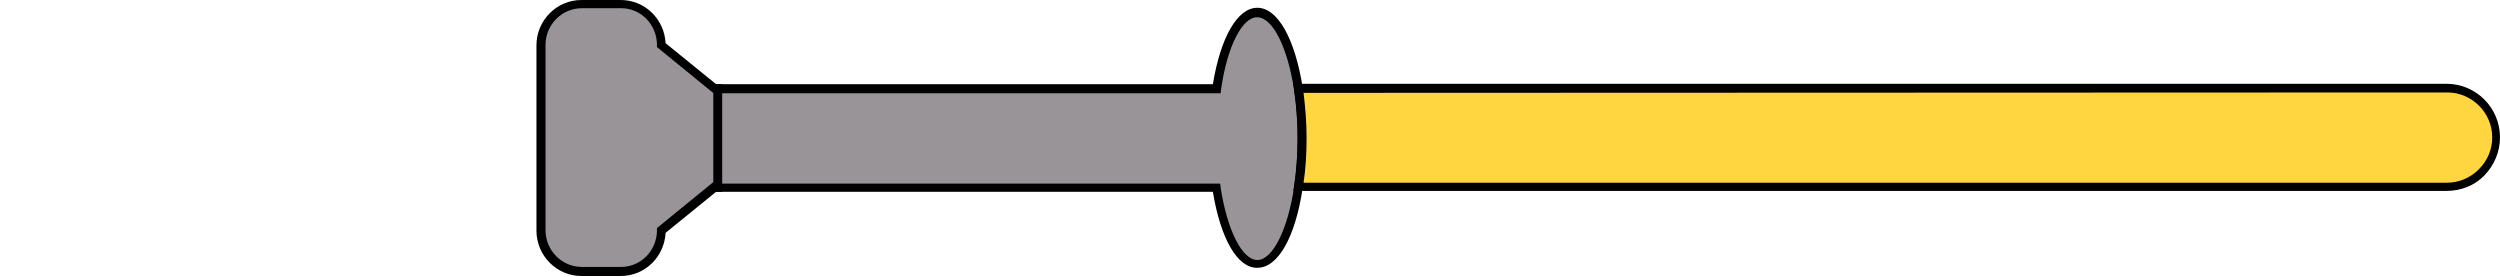
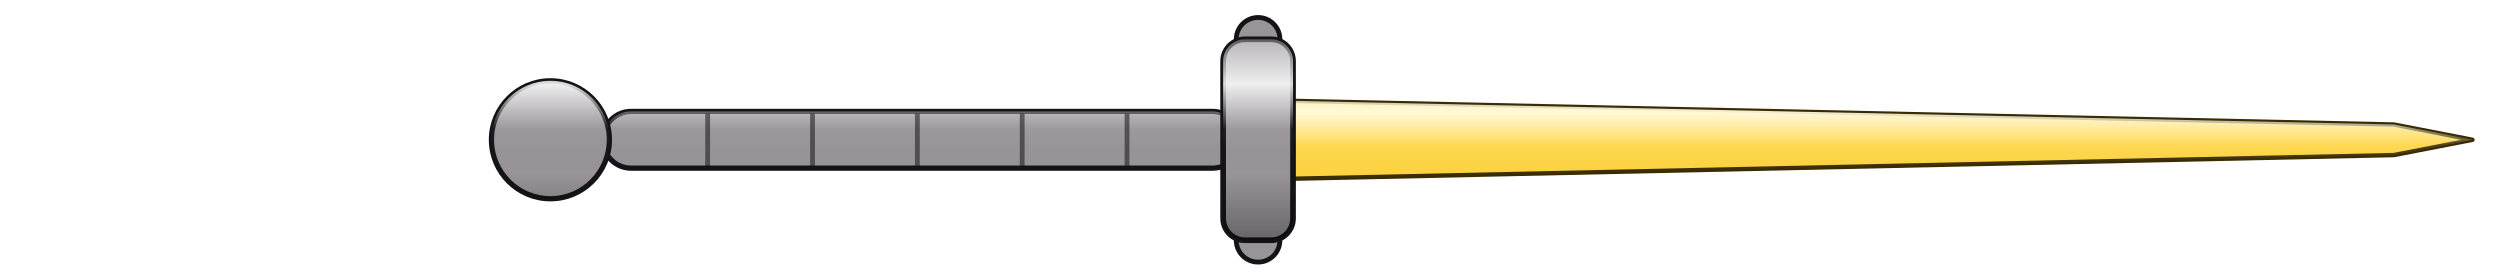
- <svg xmlns="http://www.w3.org/2000/svg" version="1.1" id="Layer_1" x="0px" y="0px" viewBox="0 0 578.8 64" style="enable-background:new 0 0 578.8 64;" xml:space="preserve">
+ <svg xmlns="http://www.w3.org/2000/svg" viewBox="0 0 572.3 64">
  <style type="text/css">
	.st0{fill:#989498;}
- 	.st1{fill:#FFD540;}
- 	.st2{fill:none;}
+ 	.st1{fill:#ffd540;}
</style>
-   <g id="sword">
-     <g id="hilt">
-       <path class="st0" d="M125.2,10.5v42.9c0,5.2,4.2,9.5,9.4,9.5h9.1c5.2,0,9.4-4.2,9.4-9.5l12.4-10h0.8V20.5h-0.8l-12.4-10    c0-5.2-4.2-9.5-9.4-9.5h-9.1C129.4,1,125.2,5.2,125.2,10.5" />
-       <path d="M124.2,53.4V10.5c0-5.8,4.7-10.5,10.4-10.5h9.1c5.6,0,10.1,4.4,10.4,10l11.7,9.5h1.4v24.9h-1.4l-11.7,9.5    c-0.3,5.6-4.8,10-10.4,10h-9.1C128.9,63.9,124.2,59.2,124.2,53.4 M165.2,21.5h-0.1l-13-10.6v-0.5c0-4.7-3.7-8.5-8.3-8.5h-9.1    c-4.6,0-8.4,3.8-8.4,8.5v42.9c0,4.7,3.8,8.5,8.4,8.5h9.1c4.6,0,8.3-3.8,8.3-8.5v-0.5l13-10.6h0.1V21.5z" />
-     </g>
-     <g id="handle">
-       <path class="st0" d="M166.2,20.5v22.9h115.5c1.6,10.4,5.2,17.7,9.5,17.7c4.2,0,7.9-7.3,9.5-17.7c1.1-7.6,1.1-15.2,0-22.8    c-1.6-10.4-5.2-17.7-9.5-17.7s-7.9,7.3-9.5,17.7H166.2V20.5z" />
-       <path d="M280.8,44.4H165.2V19.5h115.6c1.8-10.9,5.7-17.7,10.3-17.7c4.7,0,8.7,7.1,10.5,18.5c0.6,3.6,0.8,7.5,0.8,11.6    s-0.3,8-0.8,11.6c-1.7,11.4-5.7,18.5-10.5,18.5C286.5,62.1,282.6,55.3,280.8,44.4 M282.7,20.7l-0.1,0.9H167.2v20.9h115.3l0.1,0.9    c1.5,9.9,5,16.8,8.5,16.8s7-6.9,8.5-16.8c1.1-7.5,1.1-15.1,0-22.6c-1.5-9.9-5-16.8-8.5-16.8C287.6,3.9,284.1,10.8,282.7,20.7" />
-     </g>
-     <g id="wick">
-       <path class="st1" d="M301.4,32c0,4.1-0.3,7.9-0.8,11.4h265.9c3.2,0,6-1.3,8.1-3.3c2.1-2.1,3.3-4.9,3.3-8.1    c0-6.3-5.1-11.4-11.4-11.4H300.6C301.1,24,301.4,27.9,301.4,32" />
-       <path d="M299.6,43.2c1.1-7.5,1.1-15.1,0-22.6l-0.2-1.2h267c6.9,0,12.4,5.6,12.4,12.4c0,3.3-1.3,6.4-3.6,8.8s-5.5,3.6-8.8,3.6h-267    L299.6,43.2z M301.8,21.5c0.4,3.3,0.7,6.8,0.7,10.4s-0.2,7.1-0.7,10.4h264.7c2.8,0,5.4-1.1,7.4-3.1s3.1-4.6,3.1-7.4    c0-5.7-4.7-10.4-10.4-10.4L301.8,21.5z" />
-     </g>
+   <defs>
+     <linearGradient id="sheen" x1="0" y1="0" x2="0" y2="64" gradientUnits="userSpaceOnUse">
+       <stop offset="0.05" stop-color="#ffffff" stop-opacity="0" />
+       <stop offset="0.30" stop-color="#ffffff" stop-opacity="0.85" />
+       <stop offset="0.46" stop-color="#ffffff" stop-opacity="0.05" />
+       <stop offset="0.62" stop-color="#000000" stop-opacity="0" />
+       <stop offset="1" stop-color="#000000" stop-opacity="0.5" />
+     </linearGradient>
+     <linearGradient id="bladeSheen" x1="0" y1="0" x2="0" y2="64" gradientUnits="userSpaceOnUse">
+       <stop offset="0.22" stop-color="#ffffff" stop-opacity="0" />
+       <stop offset="0.40" stop-color="#fffbe0" stop-opacity="0.95" />
+       <stop offset="0.52" stop-color="#ffffff" stop-opacity="0.1" />
+       <stop offset="0.66" stop-color="#6b4e00" stop-opacity="0" />
+       <stop offset="0.9" stop-color="#6b4e00" stop-opacity="0.6" />
+     </linearGradient>
+   </defs>
+   <path class="st1" stroke="#3a2c00" stroke-width="1" stroke-linejoin="round" d="M292 23 L548 28.5 L566 32 L548 35.5 L292 41 Z" />
+   <path fill="url(#bladeSheen)" d="M292 23 L548 28.5 L566 32 L548 35.5 L292 41 Z" />
+   <rect class="st0" stroke="#141418" stroke-width="1.2" x="138" y="25.5" width="146" height="13" rx="6.5" />
+   <rect fill="url(#sheen)" x="138" y="25.5" width="146" height="13" rx="6.5" />
+   <g stroke="#141418" stroke-width="1.1" opacity="0.55">
+     <line x1="162" y1="26" x2="162" y2="38" />
+     <line x1="186" y1="26" x2="186" y2="38" />
+     <line x1="210" y1="26" x2="210" y2="38" />
+     <line x1="234" y1="26" x2="234" y2="38" />
+     <line x1="258" y1="26" x2="258" y2="38" />
  </g>
-   <g id="sword_00000072996792360738804780000017761655850839946172_">
-     <g id="hilt_00000087389039134688812210000000023336087938474635_">
-       <path class="st2" d="M453.6,53.5V10.6c0-5.2-4.2-9.5-9.4-9.5h-9.1c-5.2,0-9.4,4.2-9.4,9.5l-12.4,10h-0.8v22.9h0.8l12.4,10    c0,5.2,4.2,9.5,9.4,9.5h9.1C449.4,63,453.6,58.8,453.6,53.5" />
-       <path class="st2" d="M454.6,10.6v42.9c0,5.8-4.7,10.5-10.4,10.5h-9.1c-5.6,0-10.1-4.4-10.4-10L413,44.5h-1.4V19.6h1.4l11.7-9.5    c0.3-5.6,4.8-10,10.4-10h9.1C449.9,0.1,454.6,4.8,454.6,10.6 M413.6,42.5h0.1l13,10.6v0.5c0,4.7,3.7,8.5,8.3,8.5h9.1    c4.6,0,8.4-3.8,8.4-8.5V10.7c0-4.7-3.8-8.5-8.4-8.5H435c-4.6,0-8.3,3.8-8.3,8.5v0.5l-13,10.6h-0.1V42.5z" />
-     </g>
-     <g id="handle_00000088830127943355793950000010521811085592621452_">
-       <path class="st2" d="M412.6,43.5V20.6H297.1c-1.6-10.4-5.2-17.7-9.5-17.7c-4.2,0-7.9,7.3-9.5,17.7c-1.1,7.6-1.1,15.2,0,22.8    c1.6,10.4,5.2,17.7,9.5,17.7s7.9-7.3,9.5-17.7L412.6,43.5z" />
-       <path class="st2" d="M298,19.6h115.6v24.9H298c-1.8,10.9-5.7,17.7-10.3,17.7c-4.7,0-8.7-7.1-10.5-18.5c-0.6-3.6-0.8-7.5-0.8-11.6    s0.3-8,0.8-11.6C278.9,9.1,282.9,2,287.7,2C292.3,1.9,296.2,8.7,298,19.6 M296.1,43.3l0.1-0.9h115.4V21.5H296.3l-0.1-0.9    c-1.5-9.9-5-16.8-8.5-16.8s-7,6.9-8.5,16.8c-1.1,7.5-1.1,15.1,0,22.6c1.5,9.9,5,16.8,8.5,16.8C291.2,60.1,294.7,53.2,296.1,43.3" />
-     </g>
-     <g id="wick_00000148658114060098149490000004258179906355889281_">
-       <path class="st2" d="M277.4,32c0-4.1,0.3-7.9,0.8-11.4H12.3c-3.2,0-6,1.3-8.1,3.3C2.1,26,0.9,28.8,0.9,32    c0,6.3,5.1,11.4,11.4,11.4h265.9C277.7,40,277.4,36.1,277.4,32" />
-       <path class="st2" d="M279.2,20.8c-1.1,7.5-1.1,15.1,0,22.6l0.2,1.2h-267C5.5,44.6,0,39,0,32.2c0-3.3,1.3-6.4,3.6-8.8    s5.5-3.6,8.8-3.6h267L279.2,20.8z M277,42.5c-0.4-3.3-0.7-6.8-0.7-10.4s0.2-7.1,0.7-10.4H12.3c-2.8,0-5.4,1.1-7.4,3.1    s-3.1,4.6-3.1,7.4c0,5.7,4.7,10.4,10.4,10.4L277,42.5z" />
-     </g>
-   </g>
+   <circle class="st0" stroke="#141418" stroke-width="1.2" cx="126" cy="32" r="13.5" />
+   <circle fill="url(#sheen)" cx="126" cy="32" r="13.5" />
+   <circle class="st0" stroke="#141418" stroke-width="1.1" cx="288" cy="9" r="5" />
+   <circle class="st0" stroke="#141418" stroke-width="1.1" cx="288" cy="55" r="5" />
+   <rect class="st0" stroke="#141418" stroke-width="1.3" x="280" y="9" width="16" height="46" rx="5" />
+   <rect fill="url(#sheen)" x="280" y="9" width="16" height="46" rx="5" />
</svg>
